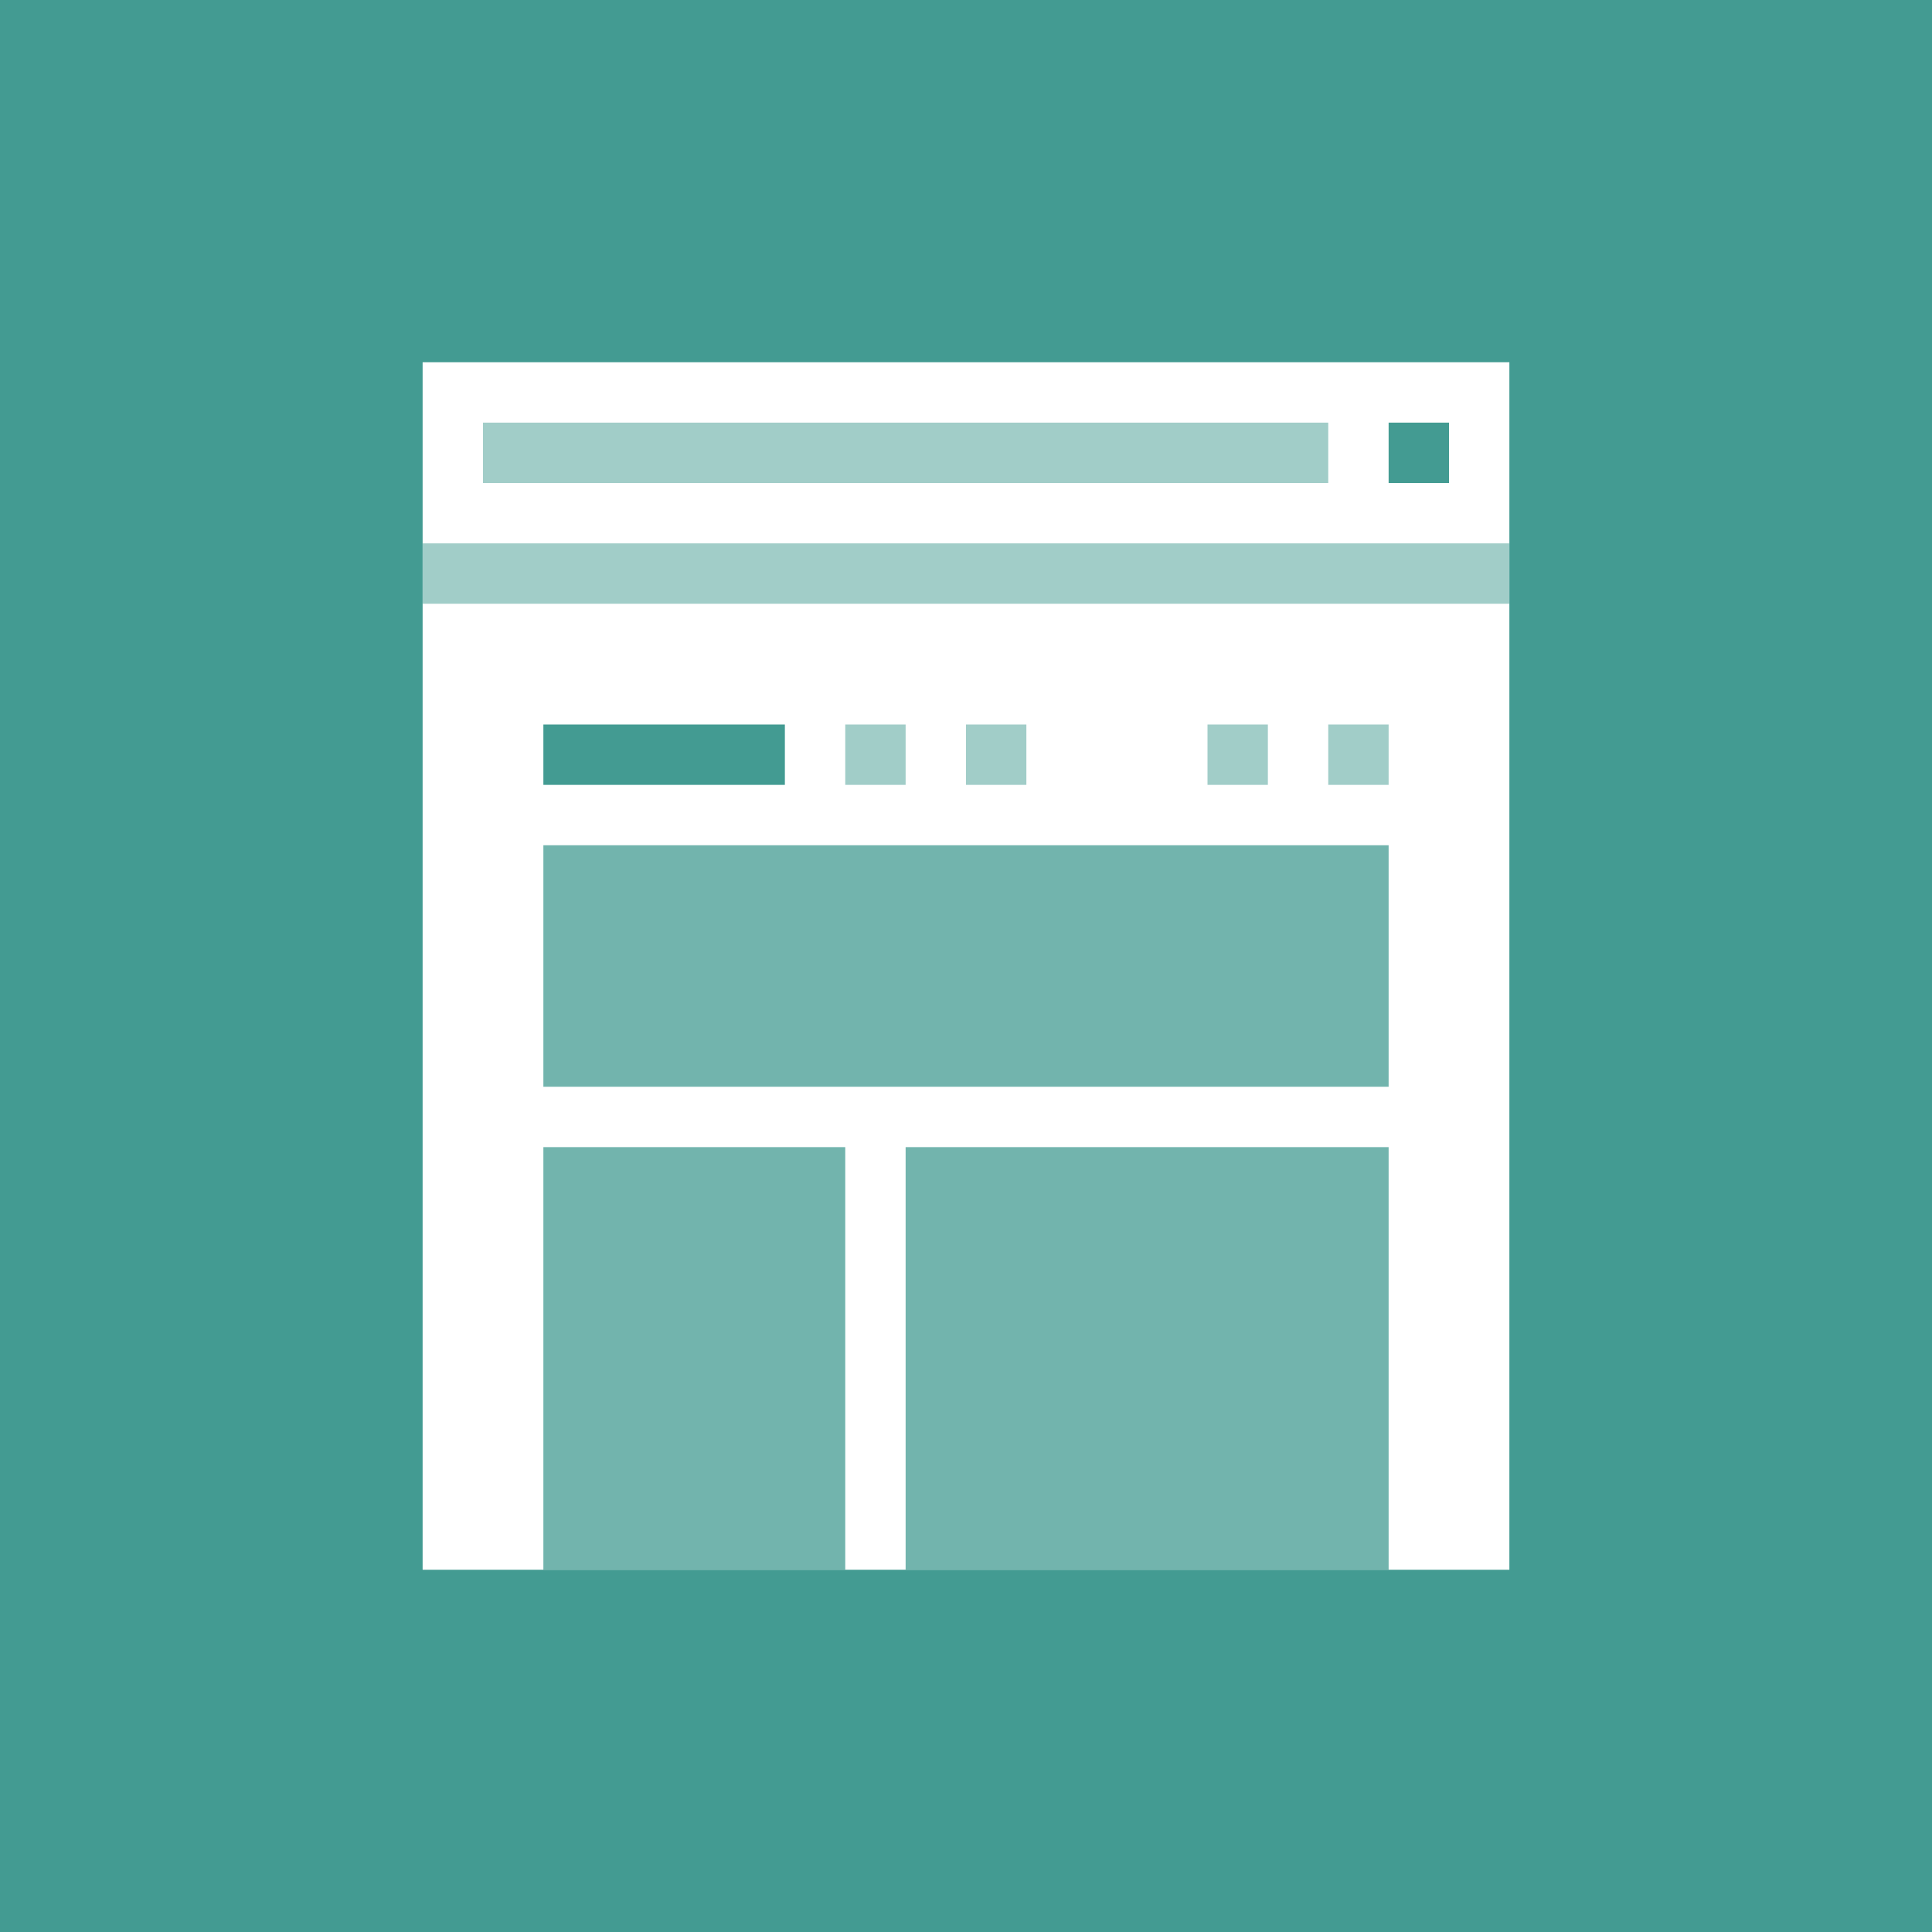
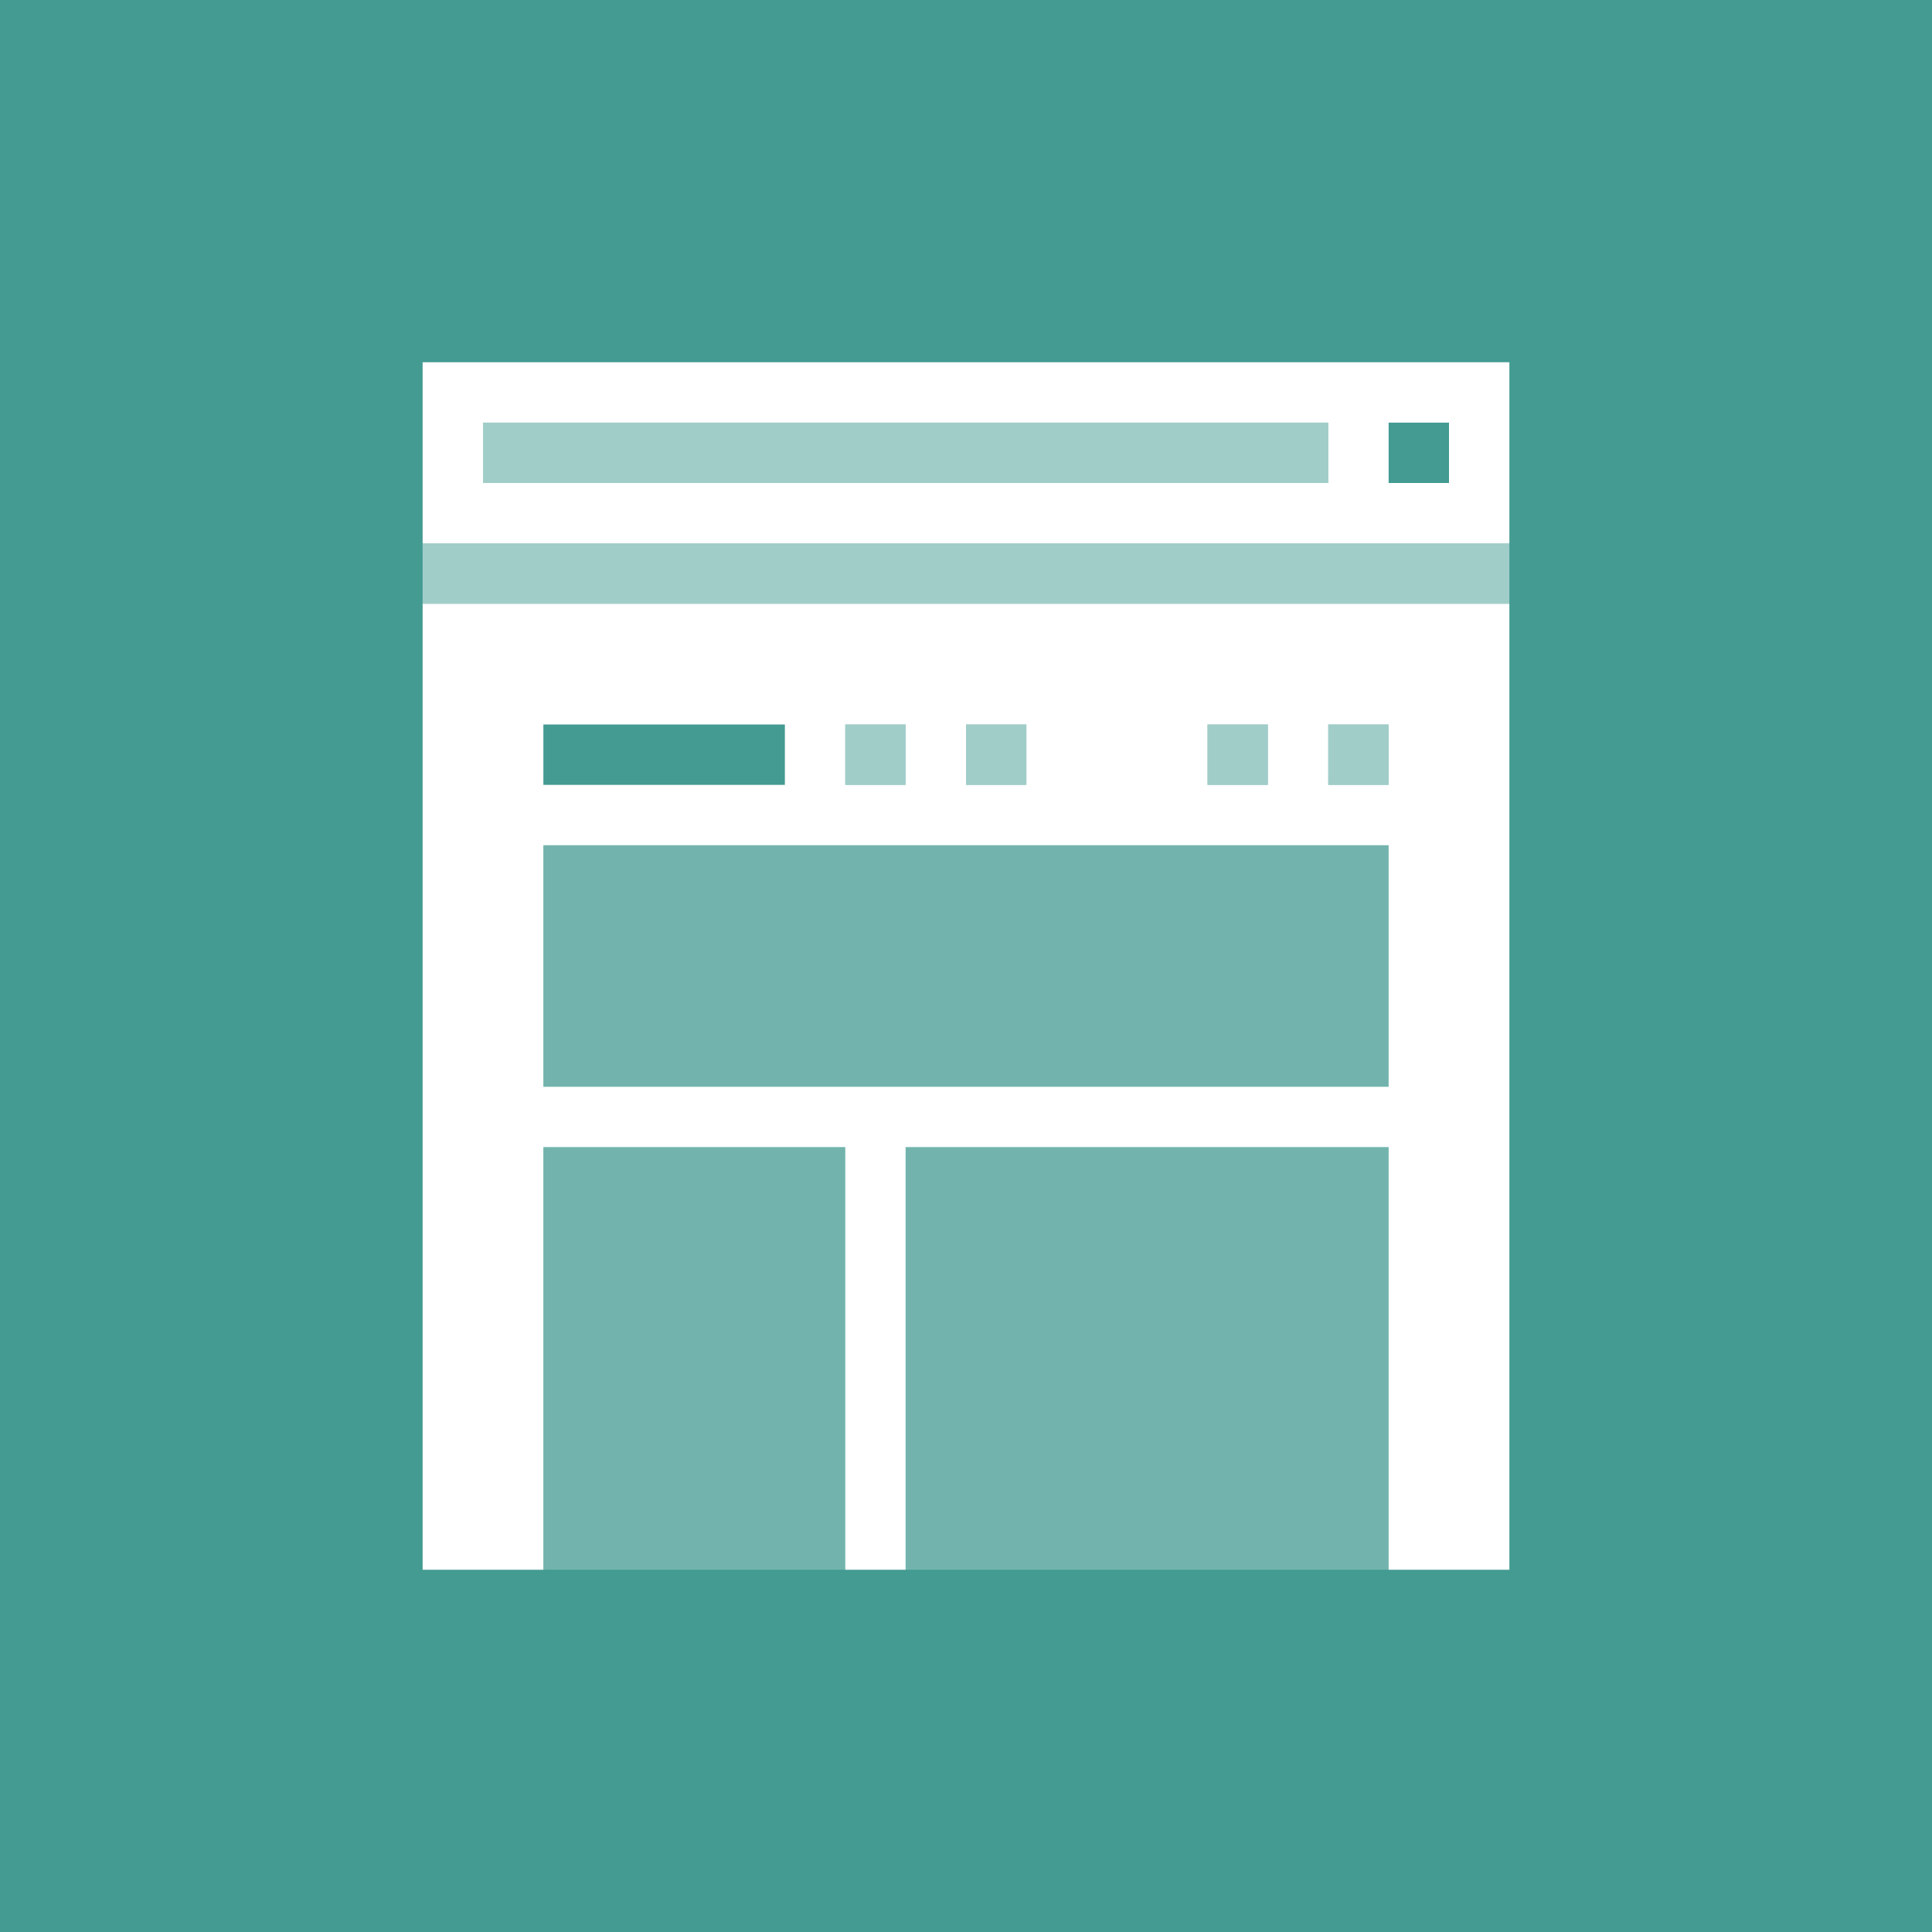
- <svg xmlns="http://www.w3.org/2000/svg" version="1.1" id="Ebene_1" x="0px" y="0px" viewBox="0 0 64 64" enable-background="new 0 0 64 64" xml:space="preserve">
-   <rect fill="#439B92" width="64" height="64" />
-   <rect x="14" y="12" fill="#FFFFFF" width="36" height="40" />
-   <rect x="16" y="14" opacity="0.5" fill="#439B92" width="28" height="2" />
-   <rect x="46" y="14" fill="#439B92" width="2" height="2" />
-   <rect x="14" y="18" opacity="0.5" fill="#439B92" width="36" height="2" />
-   <rect x="18" y="28" opacity="0.75" fill="#439B92" width="28" height="8" />
-   <rect x="18" y="38" opacity="0.75" fill="#439B92" width="10" height="14" />
-   <rect x="30" y="38" opacity="0.75" fill="#439B92" width="16" height="14" />
-   <rect x="18" y="24" fill="#439B92" width="8" height="2" />
-   <rect x="28" y="24" opacity="0.5" fill="#439B92" width="2" height="2" />
-   <rect x="32" y="24" opacity="0.5" fill="#439B92" width="2" height="2" />
-   <rect x="40" y="24" opacity="0.5" fill="#439B92" width="2" height="2" />
-   <rect x="44" y="24" opacity="0.5" fill="#439B92" width="2" height="2" />
+ <svg xmlns="http://www.w3.org/2000/svg" version="1.1" viewBox="0 0 64 64">
+   <rect width="64" height="64" fill="#439B92" class="icon-background" />
+   <g fill="#fff" class="icon-foreground">
+     <path d="m14 12v6h36v-6h-36zm2 2h28v2h-28v-2zm30 0h2v2h-2v-2zm-32 6v32h4v-14h10v14h2v-14h16v14h4v-32h-36zm4 4h8v2h-8v-2zm10 0h2v2h-2v-2zm4 0h2v2h-2v-2zm8 0h2v2h-2v-2zm4 0h2v2h-2v-2zm-26 4h28v8h-28v-8z" />
+     <rect x="16" y="14" width="28" height="2" opacity=".5" />
+     <rect x="14" y="18" width="36" height="2" opacity=".5" />
+     <rect x="18" y="28" width="28" height="8" opacity=".25" />
+     <rect x="18" y="38" width="10" height="14" opacity=".25" />
+     <rect x="30" y="38" width="16" height="14" opacity=".25" />
+     <rect x="28" y="24" width="2" height="2" opacity=".5" />
+     <rect x="32" y="24" width="2" height="2" opacity=".5" />
+     <rect x="40" y="24" width="2" height="2" opacity=".5" />
+     <rect x="44" y="24" width="2" height="2" opacity=".5" />
+   </g>
</svg>
